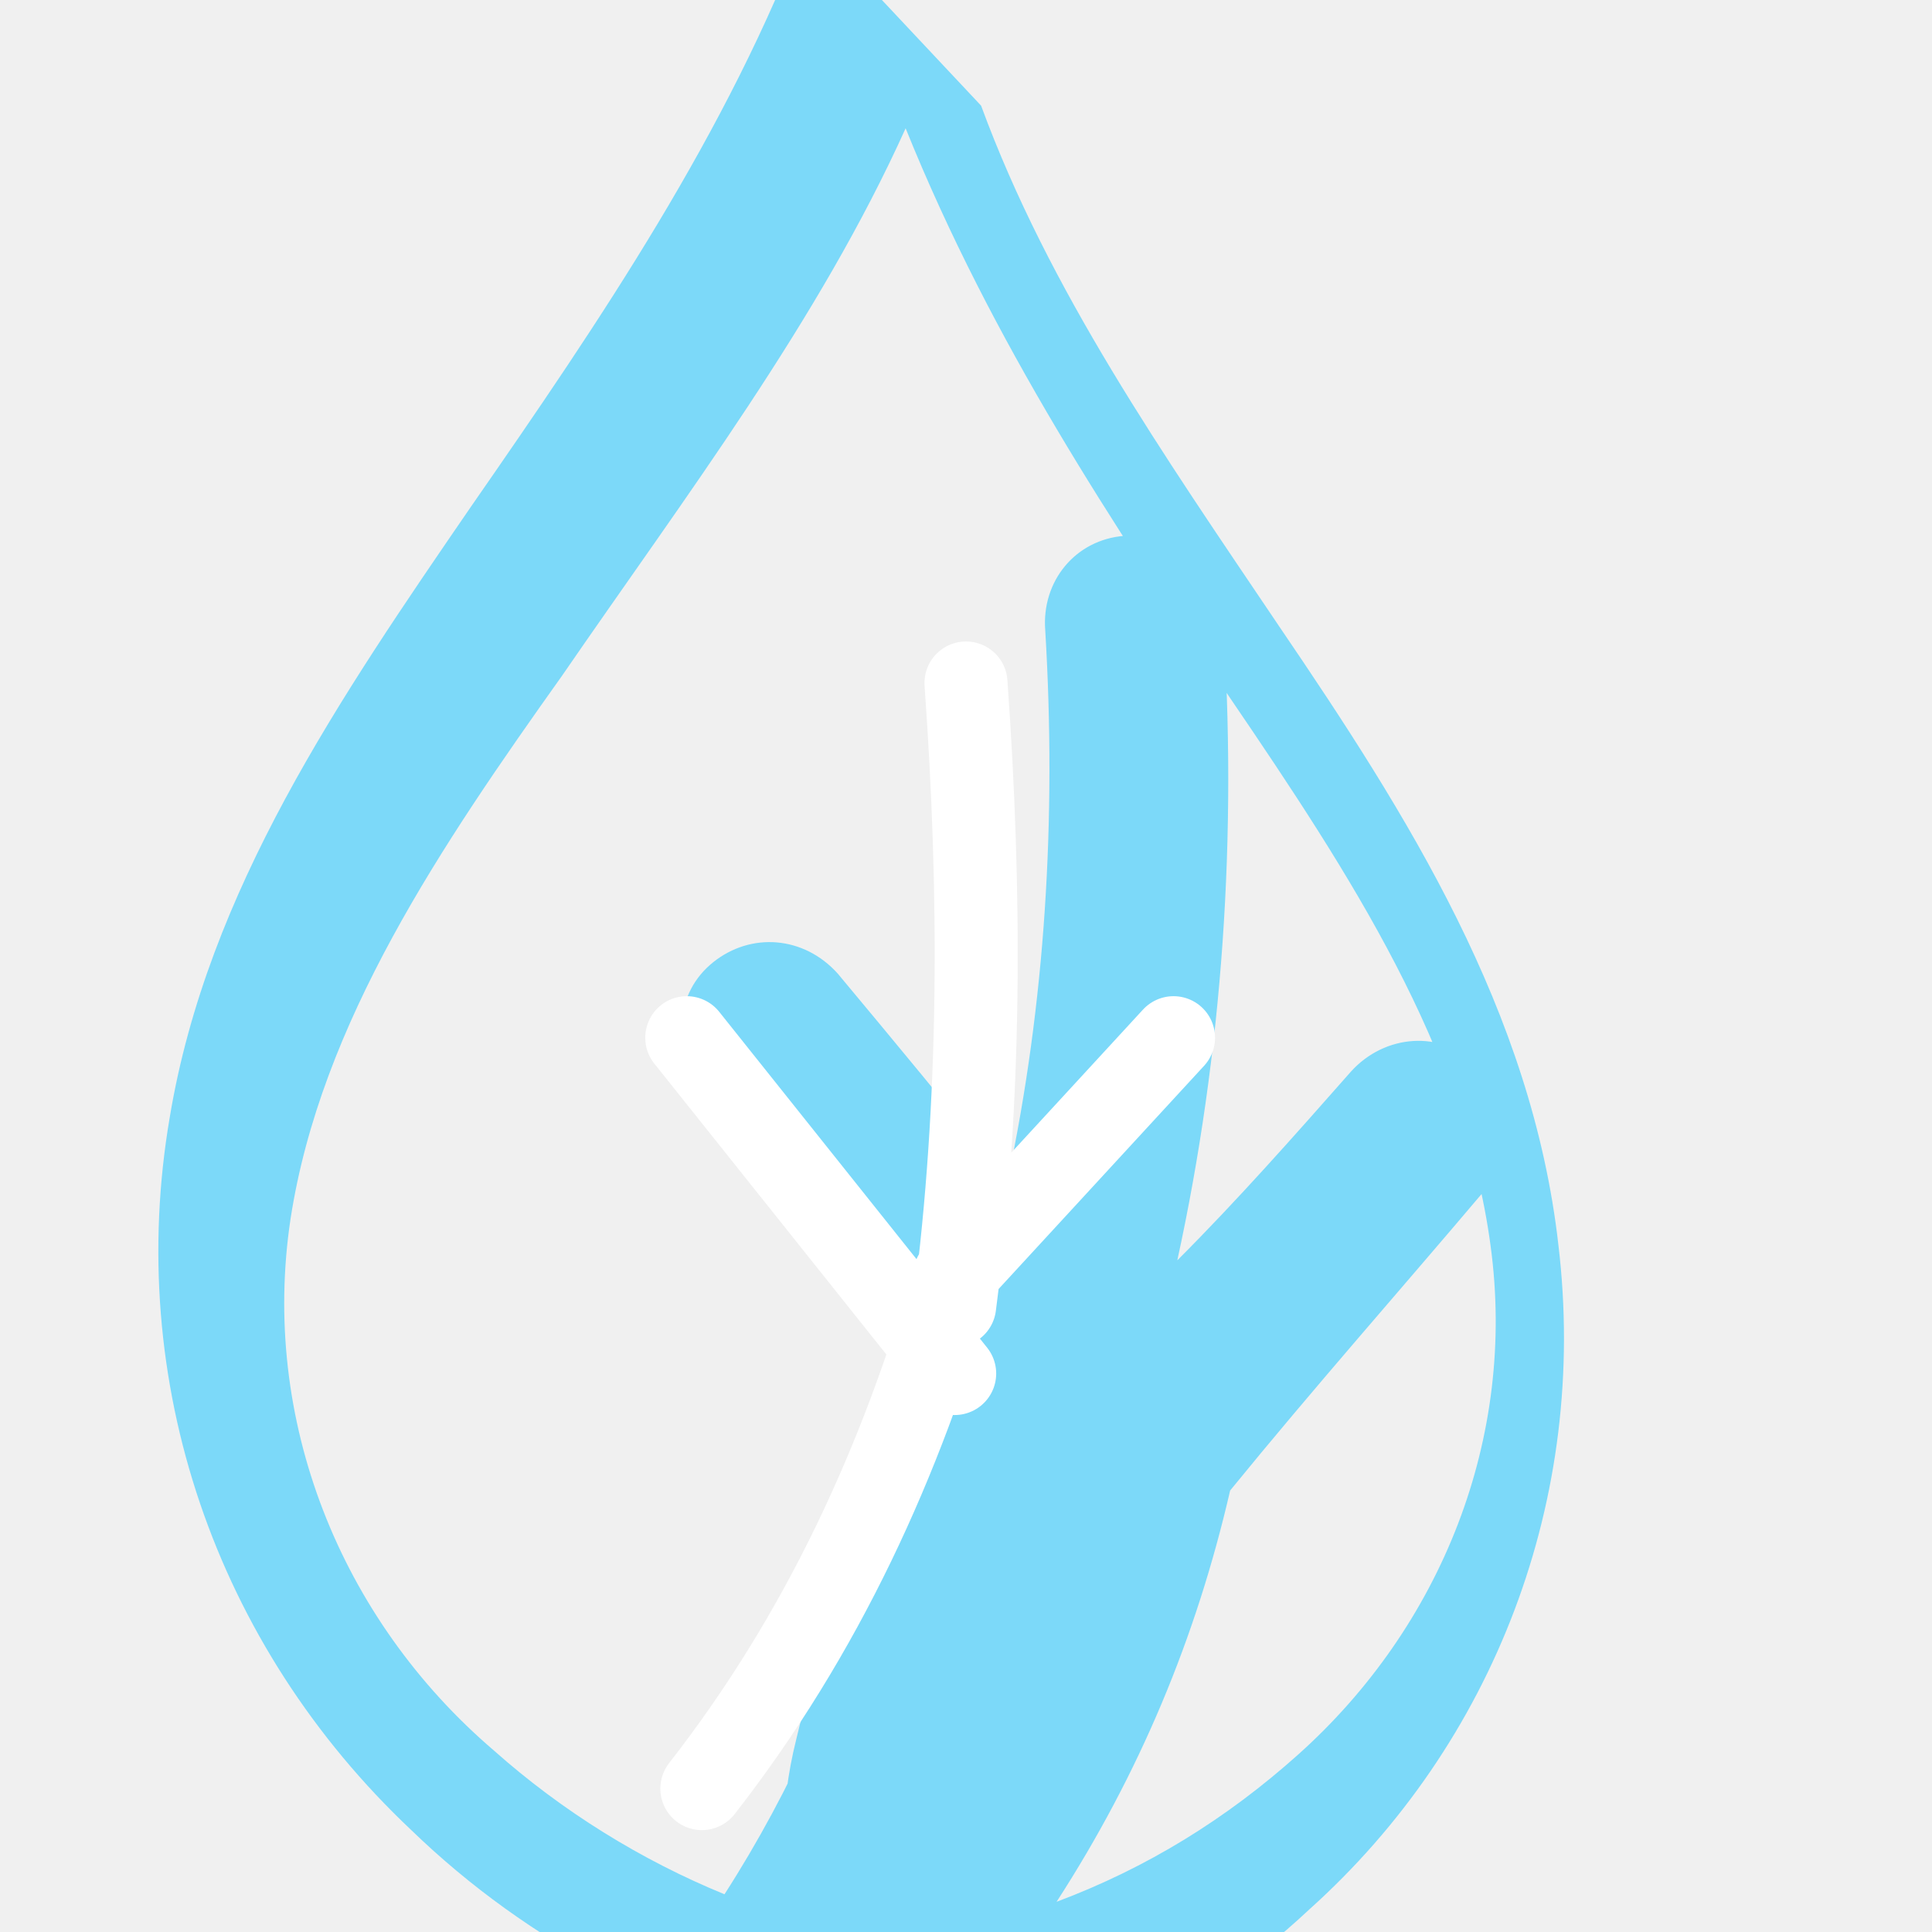
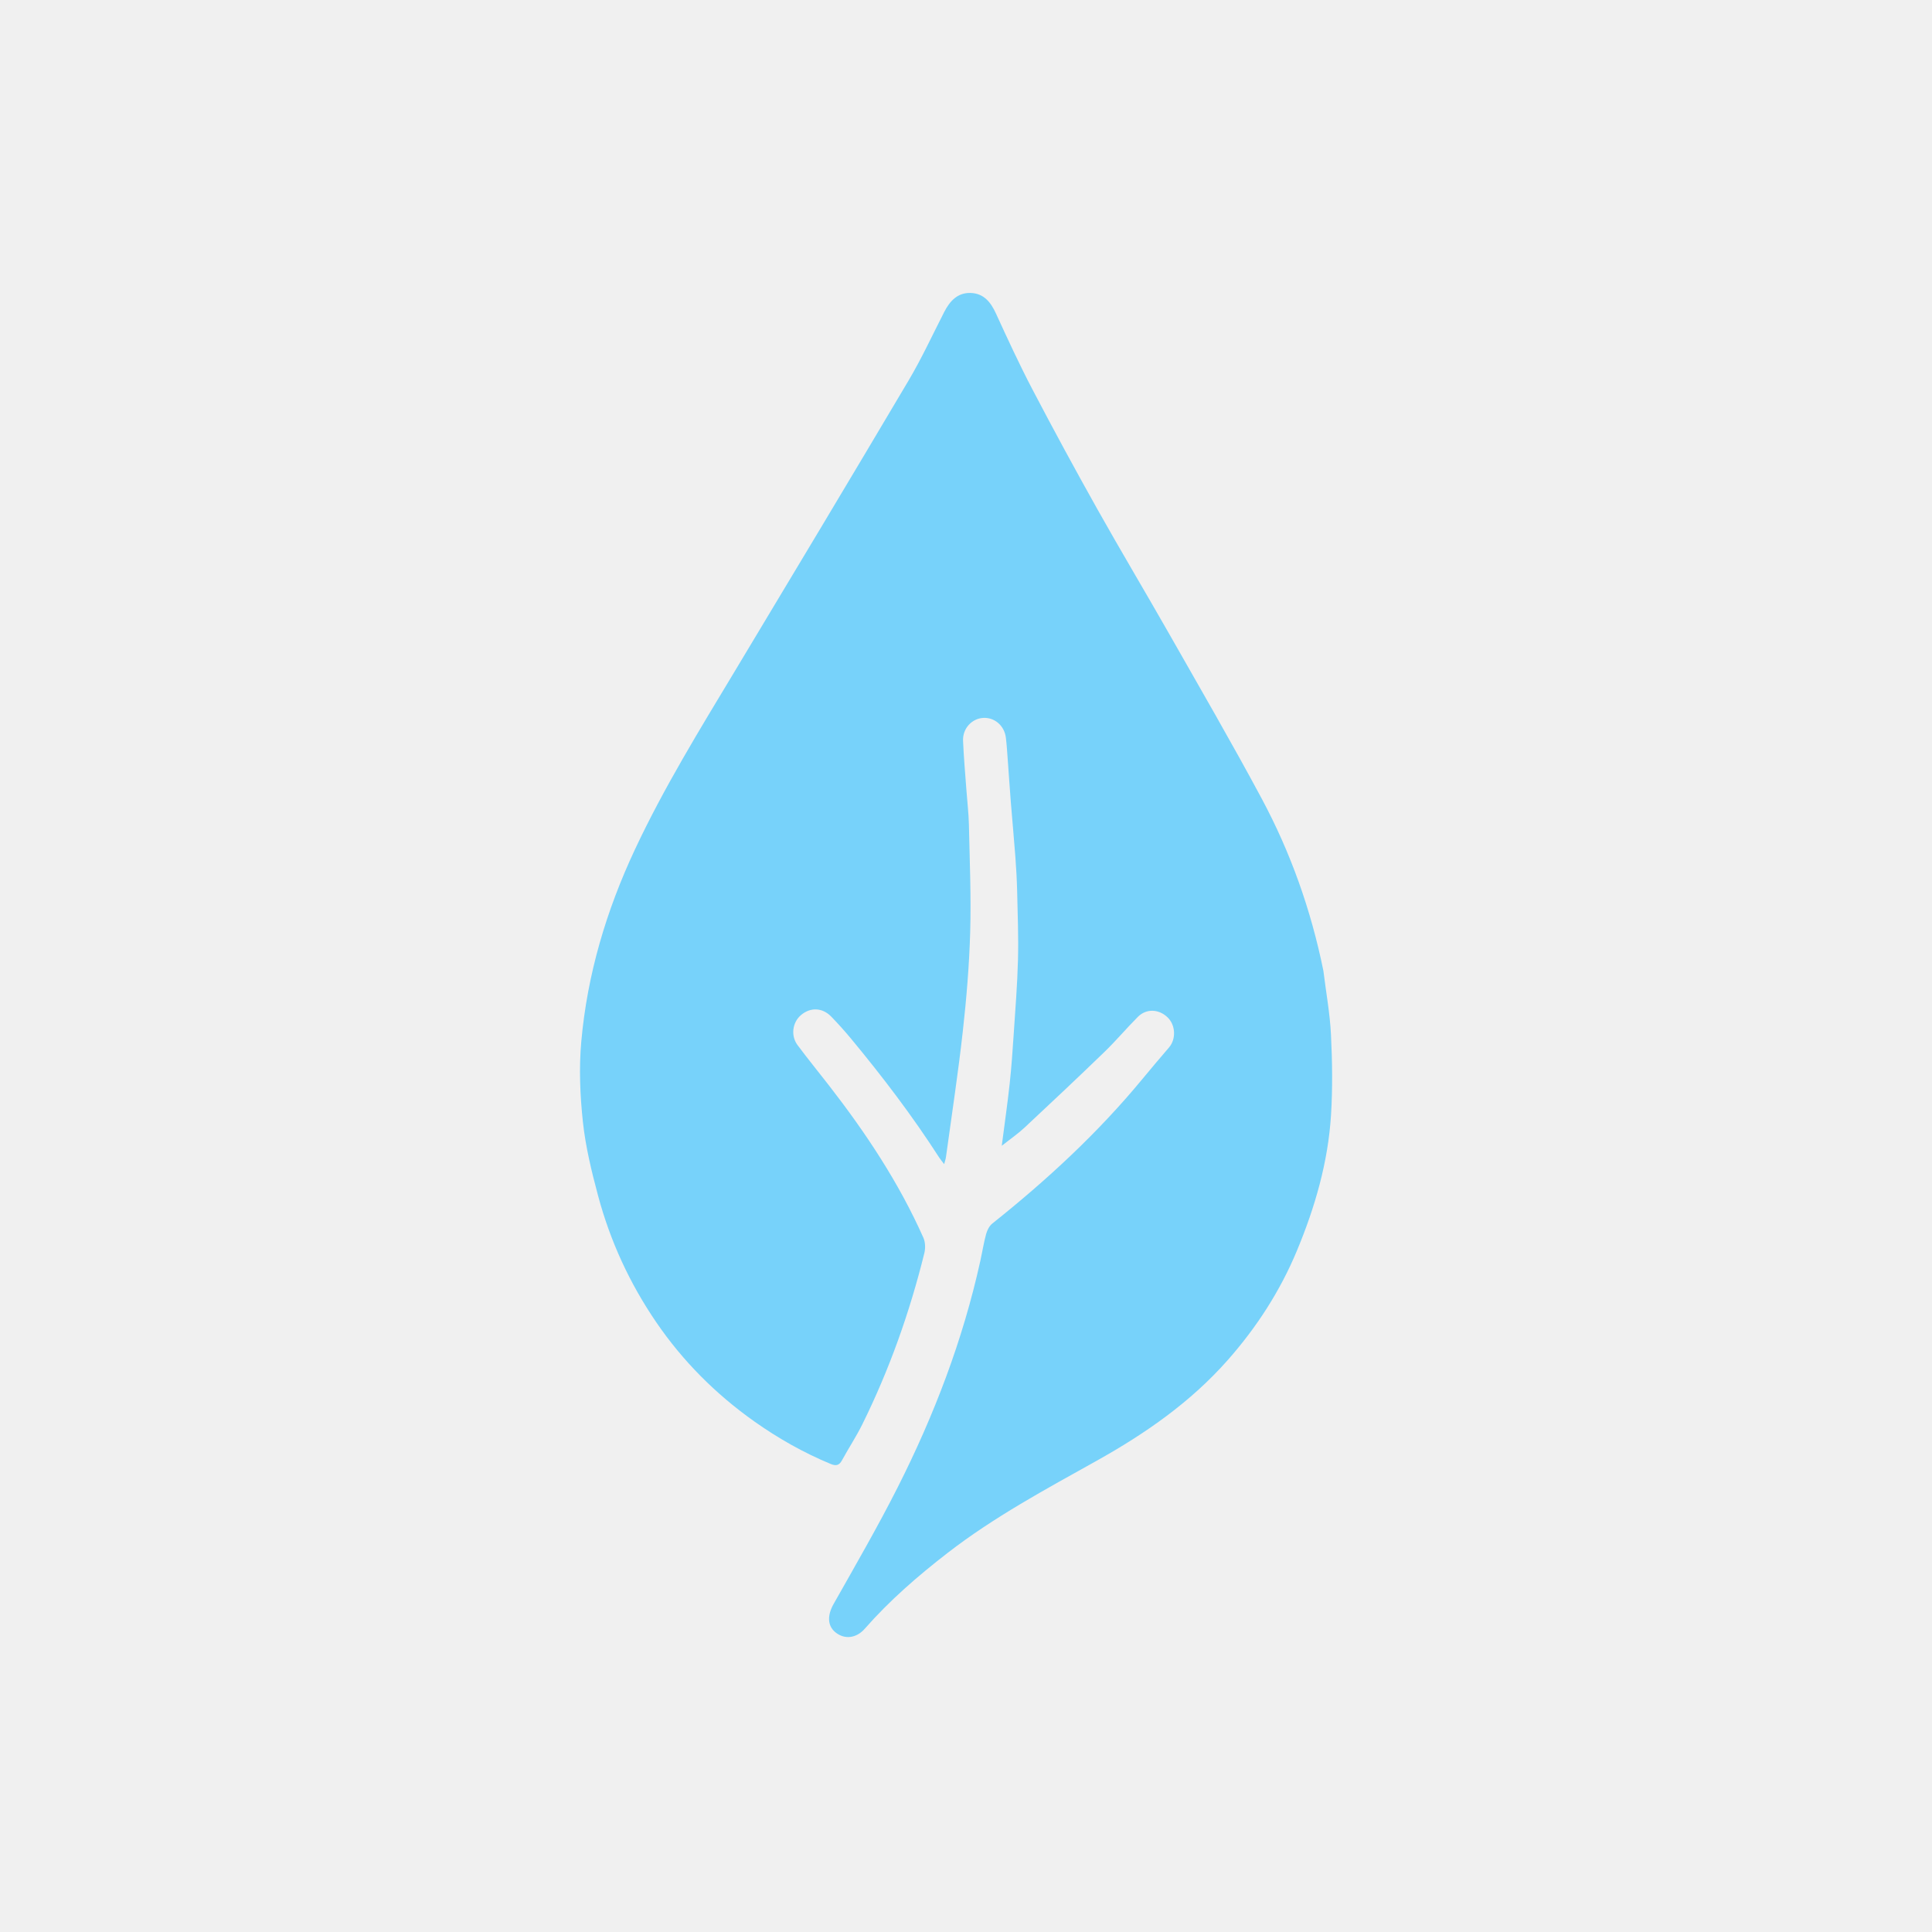
- <svg xmlns="http://www.w3.org/2000/svg" viewBox="0 0 512 512" fill="none">
-   <path fill="#7CD9F9" d="M260 28c18 49 48 92 79 138 34 50 67 102 74 164 8 67-17 132-66 176-31 29-71 49-114 58-22-29-31-67-22-103 8-34 21-67 33-100-20-25-40-49-58-74-8-10-7-24 3-32 10-8 24-7 33 3 15 18 30 36 45 55 10-47 13-96 10-146-1-13 8-24 21-25 13-1 25 8 26 21 4 58 0 116-12 171 16-16 31-33 46-50 9-10 24-11 33-2 10 9 11 24 2 34-22 26-45 52-67 79-9 39-24 75-46 109 24-9 45-22 64-39 38-34 58-84 51-135-7-52-37-98-69-145-31-46-63-94-86-151-23 51-58 97-91 145-32 45-64 92-72 144-8 53 13 106 54 141 18 16 39 29 61 38 18-28 31-58 41-90 4-14 18-21 31-17 13 4 21 18 17 31-13 42-32 82-57 119-44-9-84-30-115-60-52-49-76-119-64-189 10-60 45-111 80-162 34-49 68-99 89-155Z" />
-   <path d="M256 181c4 56 4 111-3 165m-71-71 71 89m58-89-58 63m58-63-58 63m0 0c-14 49-35 95-67 136" stroke="#fff" stroke-linecap="round" stroke-linejoin="round" stroke-width="22" />
+ <svg xmlns="http://www.w3.org/2000/svg" version="1.1" id="Layer_1" x="0px" y="0px" width="100%" viewBox="0 0 1254 1254" enable-background="new 0 0 1254 1254" xml:space="preserve">
+   <path fill="#77D2FA" opacity="1" stroke="none" d=" M858.963,630.083  C860.7,644.169 863.214,657.79 863.889,671.502  C864.746,688.886 865.006,706.4 863.921,723.758  C862.006,754.375 853.528,783.603 841.779,811.817  C830.876,837.998 815.661,861.528 796.859,882.819  C772.701,910.175 743.31,930.55 711.713,948.192  C678.576,966.693 645.107,984.683 614.957,1008.029  C595.704,1022.937 577.368,1038.838 561.267,1057.187  C555.805,1063.412 548.145,1064.301 542.217,1059.453  C536.871,1055.08 537.047,1048.217 541.071,1041.089  C555.227,1016.01 569.681,991.056 582.667,965.369  C606.318,918.589 624.952,869.845 636.278,818.503  C637.566,812.667 638.485,806.738 640.058,800.985  C640.736,798.506 642.127,795.714 644.071,794.165  C679.457,765.967 712.552,735.417 741.416,700.451  C747.138,693.518 752.95,686.657 758.806,679.836  C763.456,674.42 763.058,665.318 757.82,660.311  C752.109,654.851 744.015,654.528 738.524,660.047  C731.126,667.483 724.343,675.542 716.809,682.83  C699.709,699.37 682.38,715.676 664.986,731.906  C660.665,735.939 655.738,739.322 650.209,743.7  C652.047,729.457 653.931,716.425 655.354,703.343  C656.522,692.613 657.26,681.83 657.974,671.057  C659.037,655.029 660.328,639 660.741,622.952  C661.118,608.32 660.549,593.659 660.215,579.015  C660.041,571.398 659.614,563.78 659.05,556.182  C658.169,544.299 657.028,532.437 656.086,520.559  C655.337,511.12 654.738,501.669 654.037,492.227  C653.705,487.752 653.419,483.269 652.882,478.817  C651.947,471.066 645.611,465.586 638.25,465.961  C630.849,466.338 624.756,472.816 625.085,480.785  C625.53,491.555 626.515,502.302 627.289,513.058  C627.825,520.498 628.729,527.928 628.89,535.375  C629.39,558.496 630.369,581.645 629.725,604.743  C629.121,626.411 627.305,648.096 624.9,669.649  C621.863,696.856 617.693,723.937 613.985,751.068  C613.817,752.299 613.375,753.492 612.828,755.599  C611.396,753.719 610.443,752.63 609.669,751.425  C592.261,724.355 572.806,698.799 552.282,674.044  C548.247,669.177 543.994,664.471 539.605,659.919  C533.832,653.933 526.044,653.633 519.878,658.868  C514.341,663.57 513.116,672.234 517.653,678.326  C524.311,687.265 531.368,695.905 538.205,704.713  C562.065,735.45 583.487,767.72 599.35,803.39  C600.632,806.273 600.725,810.267 599.952,813.394  C590.456,851.798 577.286,888.913 559.749,924.401  C555.774,932.446 550.779,939.98 546.483,947.875  C544.641,951.258 542.54,951.603 539.173,950.207  C521.551,942.901 505.054,933.56 489.529,922.559  C464.576,904.877 443.231,883.517 425.96,858.245  C408.717,833.013 396.058,805.536 388.182,776.052  C383.991,760.365 380.086,744.4 378.353,728.312  C376.492,711.023 375.753,693.302 377.296,676.017  C381.188,632.429 393.526,591.023 412.143,551.306  C430.996,511.086 454.233,473.423 477.043,435.465  C514.775,372.675 552.473,309.864 589.81,246.84  C598.28,232.541 605.25,217.351 612.841,202.535  C616.478,195.435 621.489,189.888 630.006,190.149  C638.452,190.408 643.019,196.021 646.403,203.403  C654.035,220.05 661.715,236.704 670.206,252.921  C683.873,279.022 697.928,304.931 712.343,330.628  C727.575,357.781 743.567,384.506 758.961,411.57  C779.124,447.02 799.605,482.308 818.874,518.242  C837.676,553.305 850.941,590.59 858.963,630.083 z" />
</svg>
